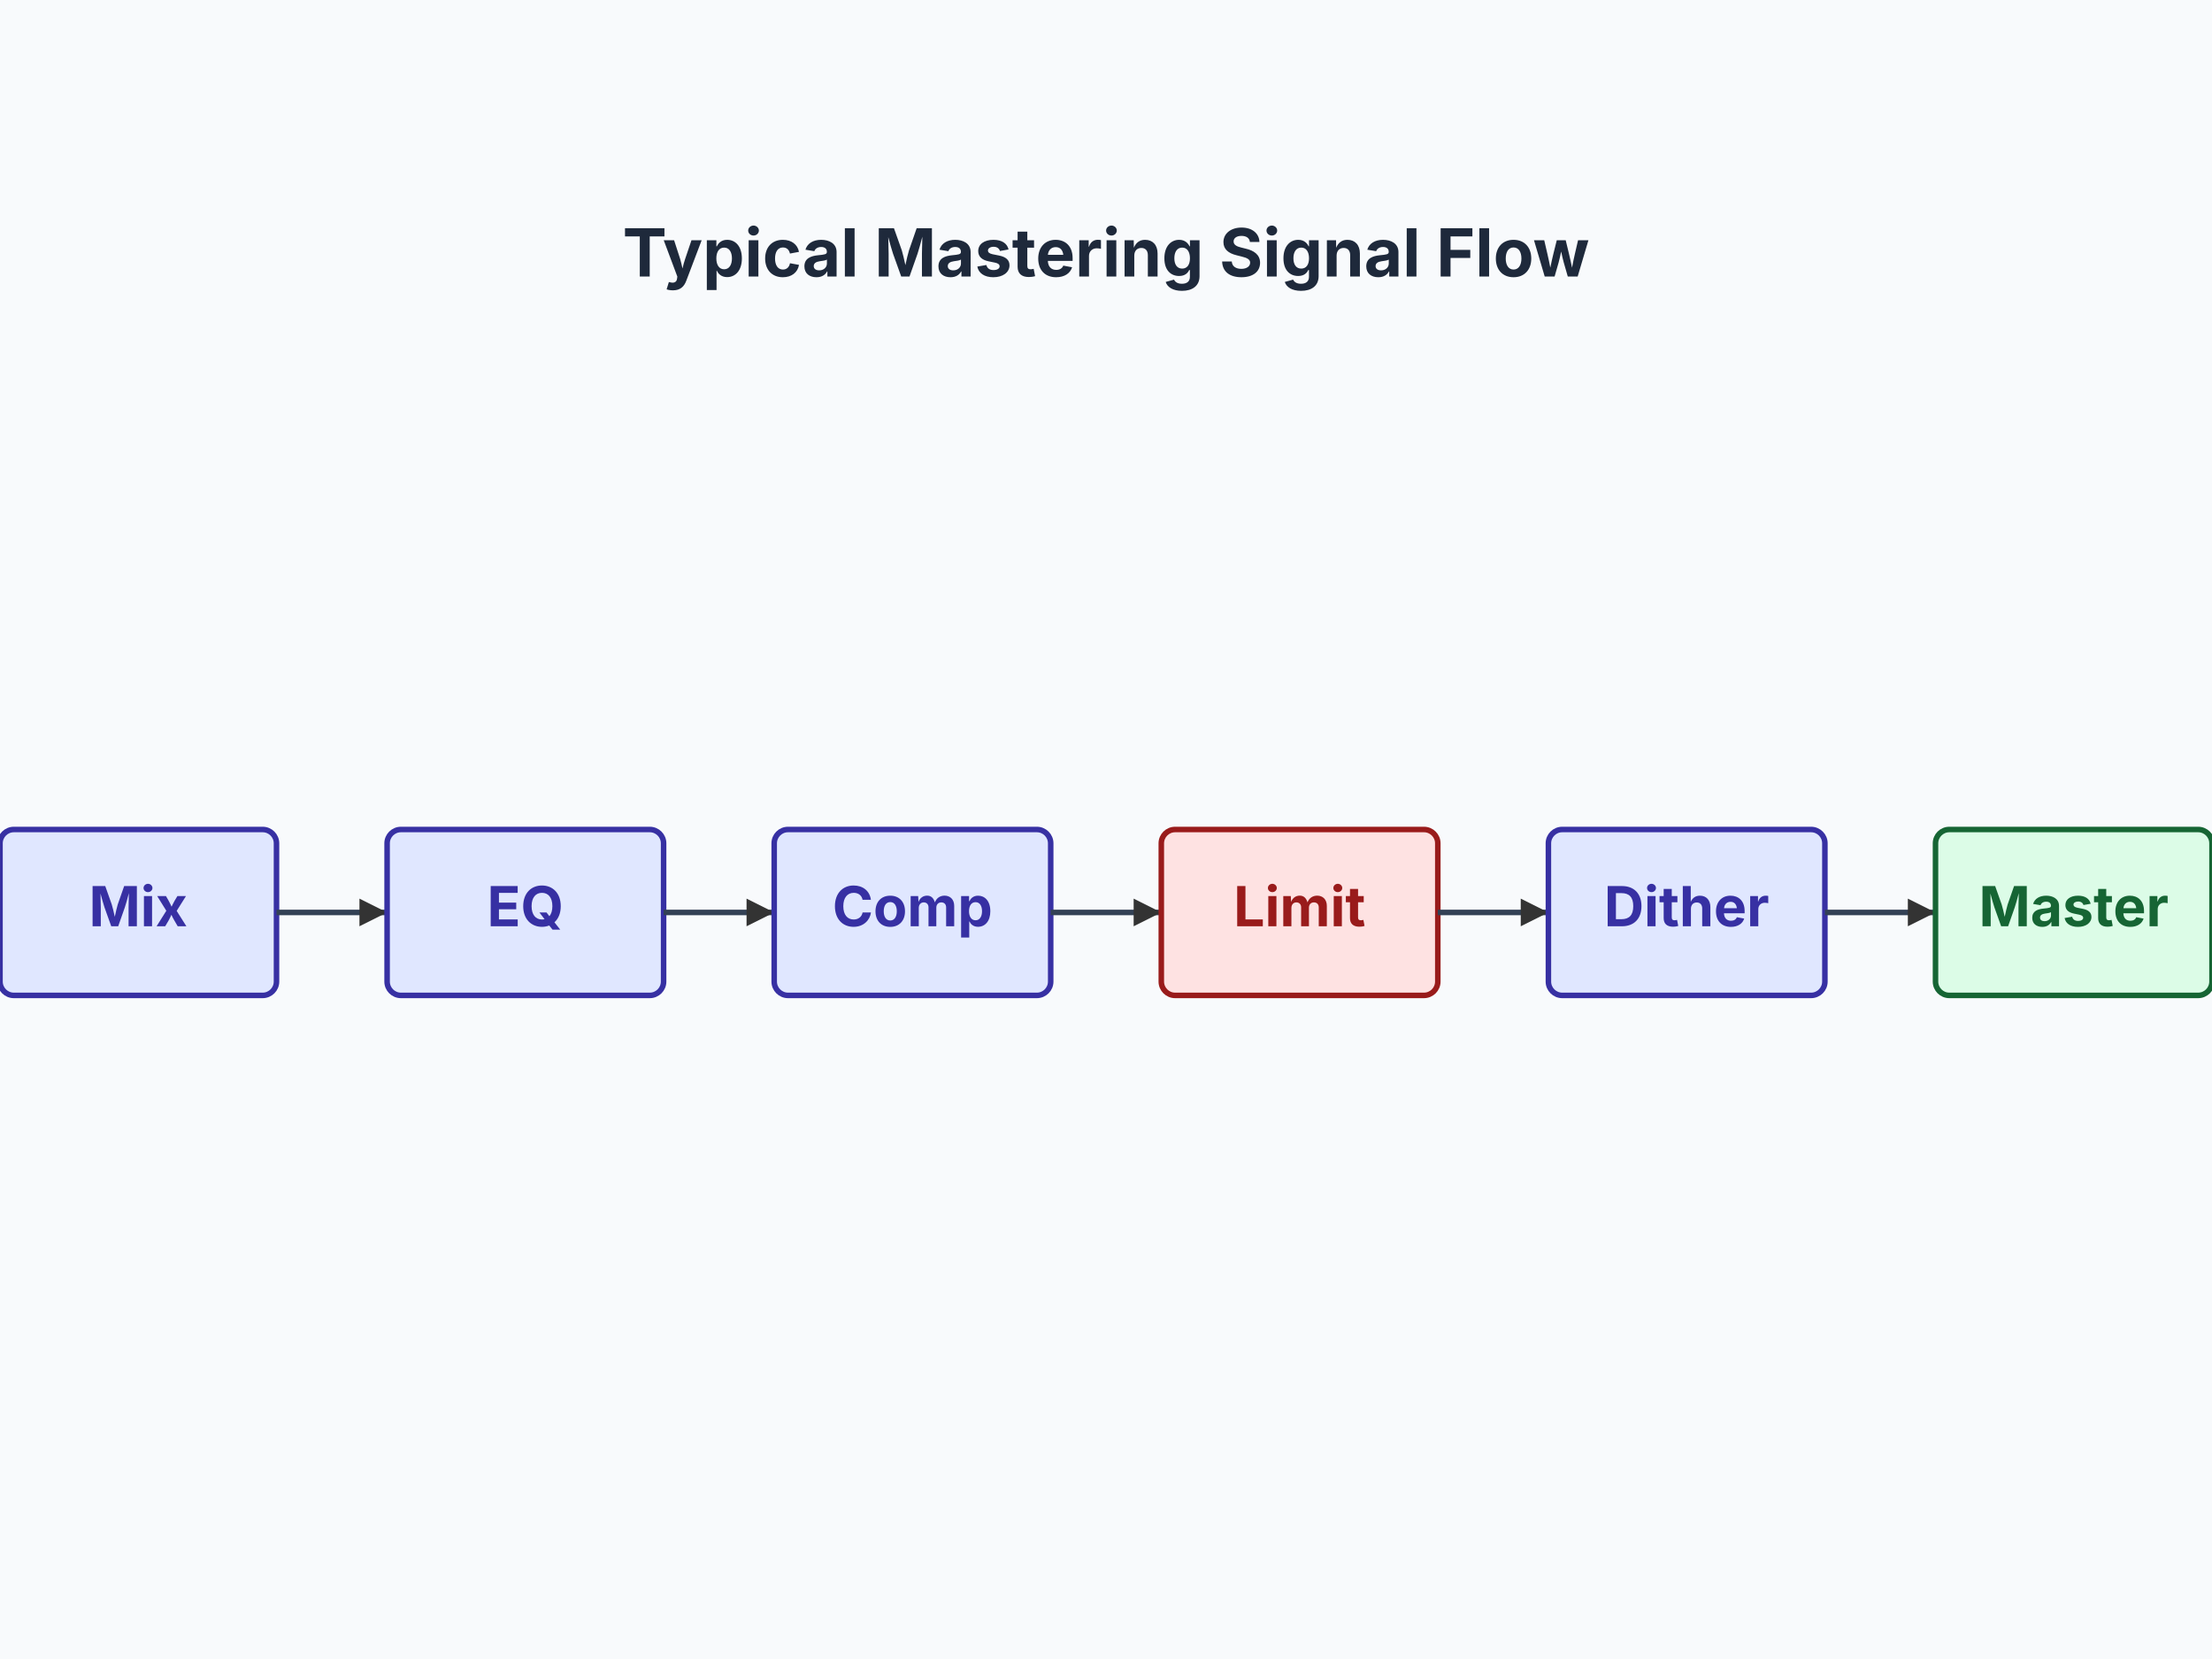
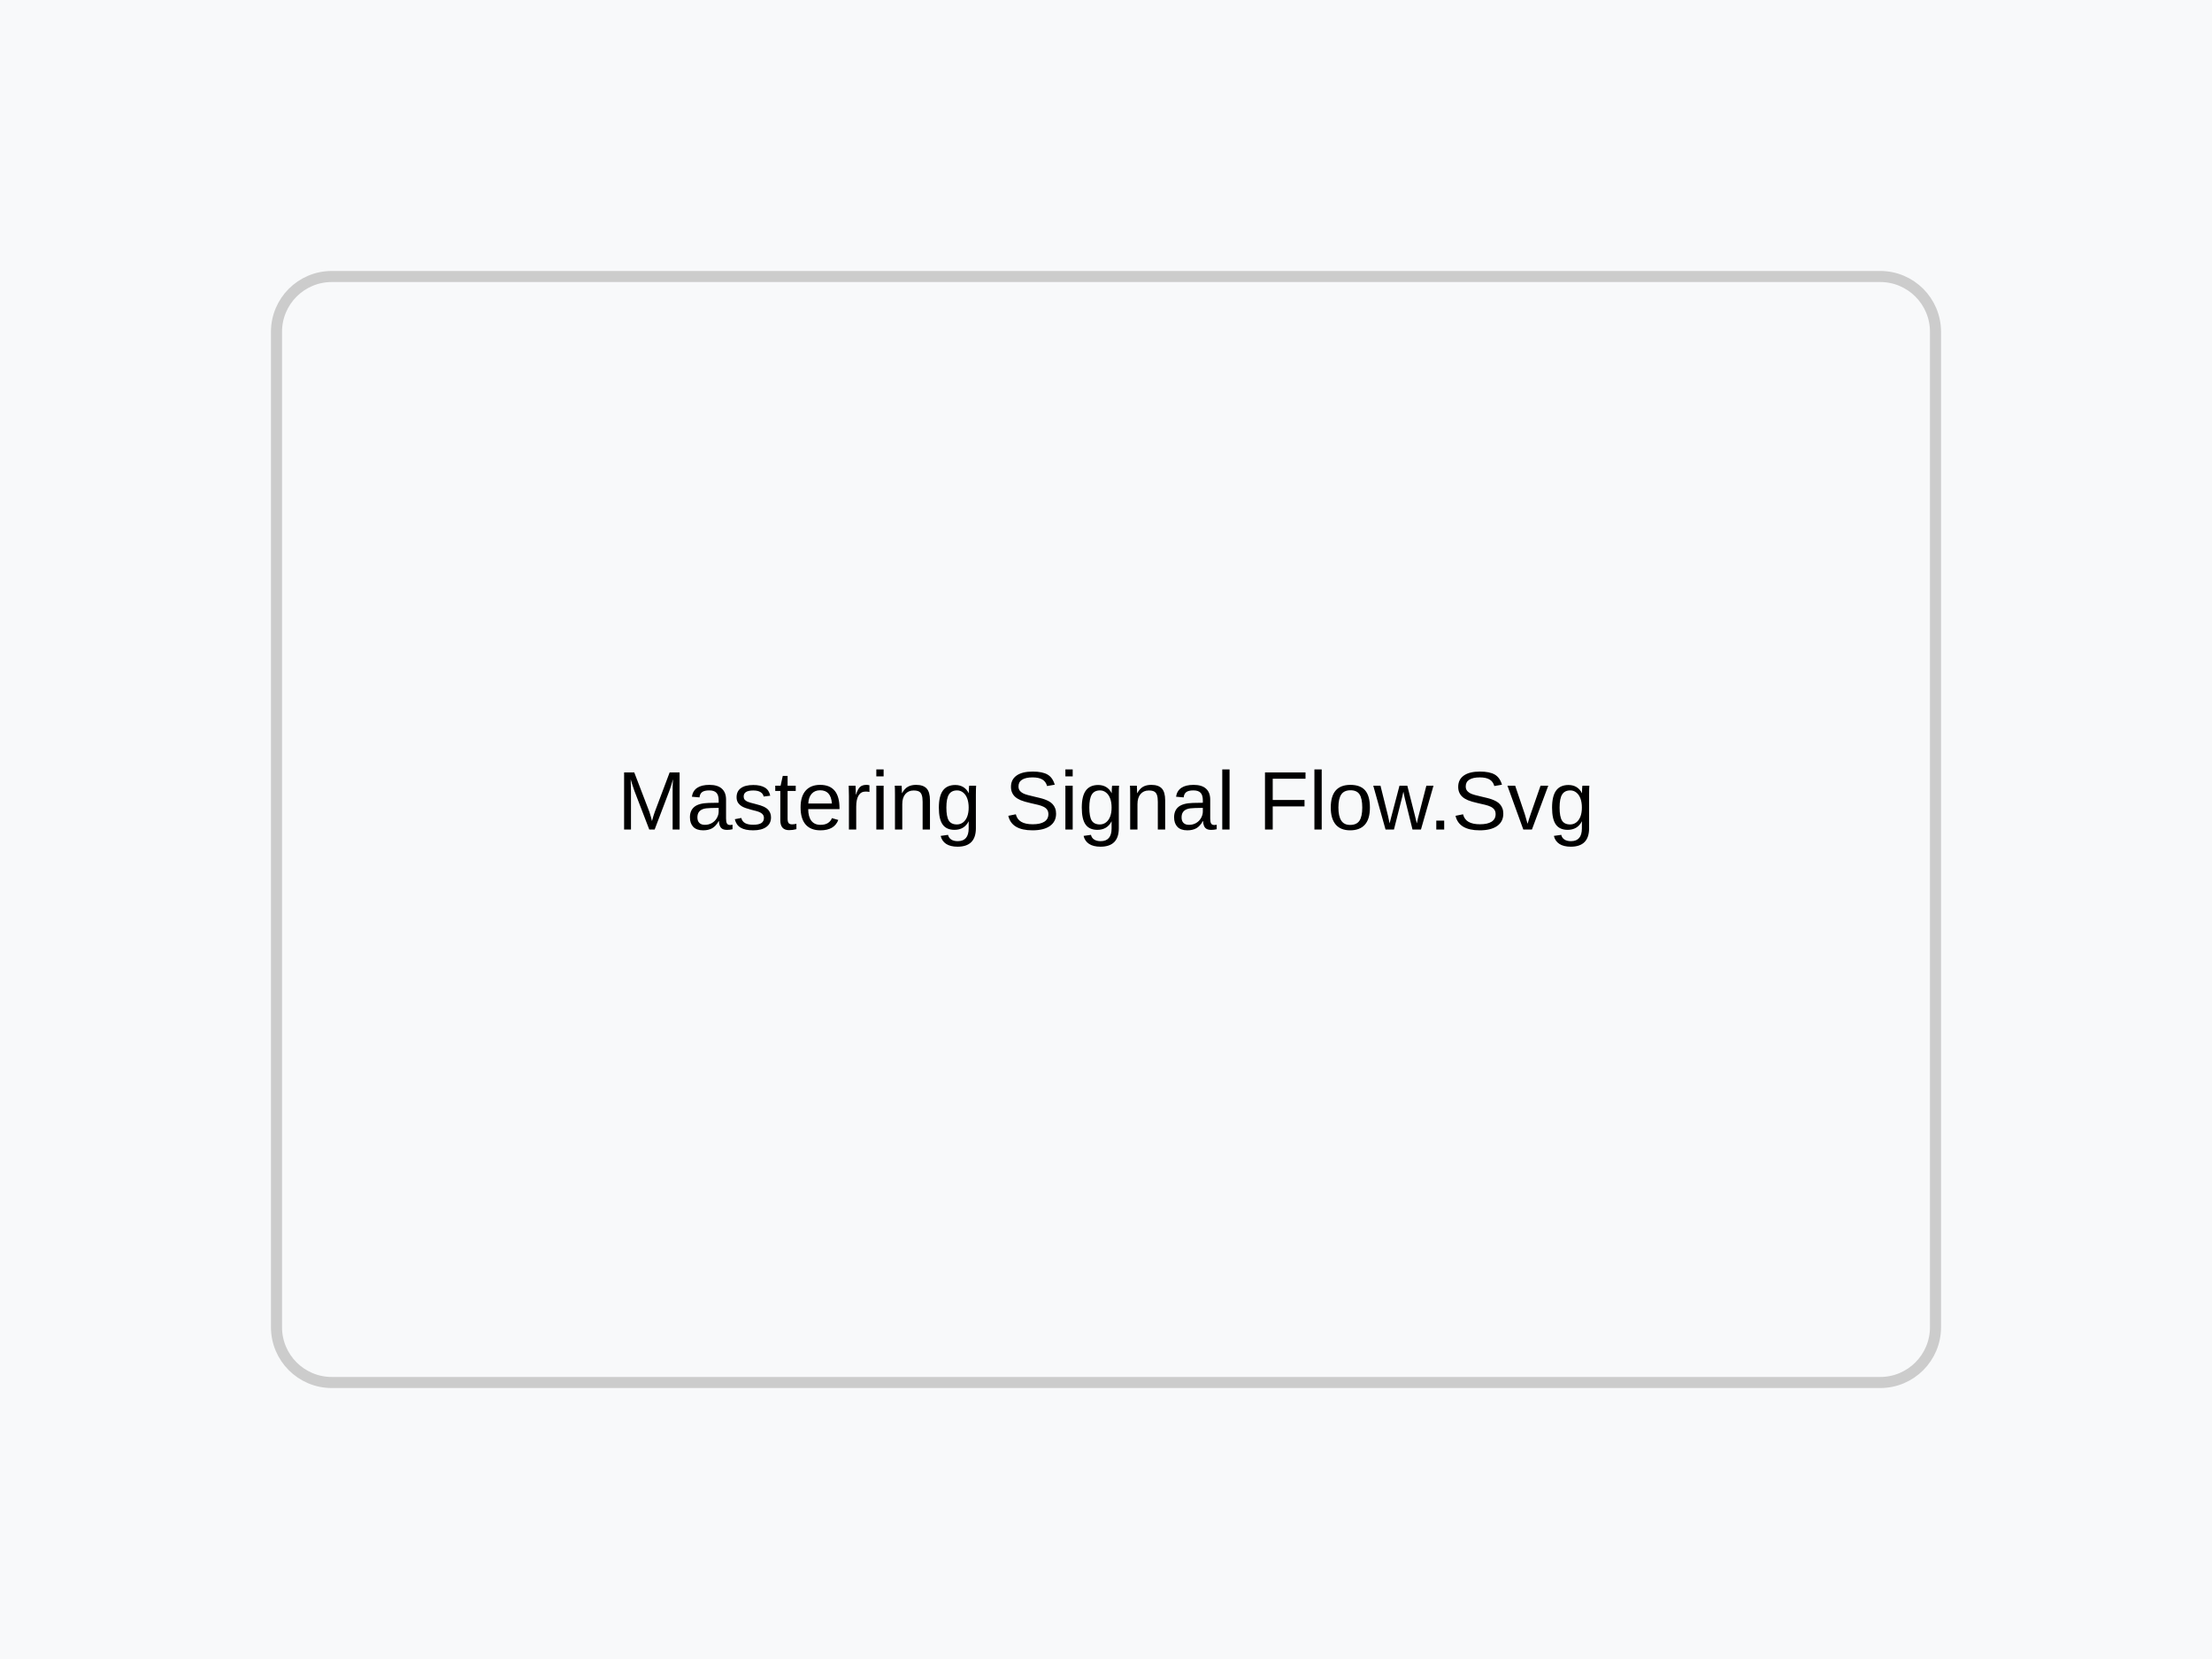
<svg xmlns="http://www.w3.org/2000/svg" viewBox="0 0 800 600">
-   <rect x="0" y="0" width="800" height="600" fill="#f8fafc" />
-   <rect x="0.0" y="300" width="100" height="60" rx="5" fill="#e0e7ff" stroke="#3730a3" stroke-width="2" opacity="1.0" />
-   <text x="50.0" y="335.0" font-family="Inter, system-ui, sans-serif" font-size="20" fill="#3730a3" text-anchor="middle" font-weight="bold">Mix</text>
-   <line x1="100.0" y1="330.0" x2="140.0" y2="330.0" stroke="#334155" stroke-width="2" opacity="1.0" />
-   <path d="M 130.0 325.0 L 140.0 330.0 L 130.0 335.0" fill="#333" stroke="none" stroke-width="0" opacity="1.0" />
-   <rect x="140.0" y="300" width="100" height="60" rx="5" fill="#e0e7ff" stroke="#3730a3" stroke-width="2" opacity="1.0" />
-   <text x="190.0" y="335.0" font-family="Inter, system-ui, sans-serif" font-size="20" fill="#3730a3" text-anchor="middle" font-weight="bold">EQ</text>
-   <line x1="240.0" y1="330.0" x2="280.0" y2="330.0" stroke="#334155" stroke-width="2" opacity="1.0" />
-   <path d="M 270.0 325.0 L 280.0 330.0 L 270.0 335.0" fill="#333" stroke="none" stroke-width="0" opacity="1.0" />
-   <rect x="280.0" y="300" width="100" height="60" rx="5" fill="#e0e7ff" stroke="#3730a3" stroke-width="2" opacity="1.0" />
-   <text x="330.0" y="335.0" font-family="Inter, system-ui, sans-serif" font-size="20" fill="#3730a3" text-anchor="middle" font-weight="bold">Comp</text>
-   <line x1="380.0" y1="330.0" x2="420.0" y2="330.0" stroke="#334155" stroke-width="2" opacity="1.0" />
-   <path d="M 410.0 325.0 L 420.0 330.0 L 410.0 335.0" fill="#333" stroke="none" stroke-width="0" opacity="1.0" />
-   <rect x="420.0" y="300" width="100" height="60" rx="5" fill="#fee2e2" stroke="#991b1b" stroke-width="2" opacity="1.0" />
-   <text x="470.0" y="335.0" font-family="Inter, system-ui, sans-serif" font-size="20" fill="#991b1b" text-anchor="middle" font-weight="bold">Limit</text>
-   <line x1="520.0" y1="330.0" x2="560.0" y2="330.0" stroke="#334155" stroke-width="2" opacity="1.0" />
-   <path d="M 550.0 325.0 L 560.0 330.0 L 550.0 335.0" fill="#333" stroke="none" stroke-width="0" opacity="1.0" />
-   <rect x="560.0" y="300" width="100" height="60" rx="5" fill="#e0e7ff" stroke="#3730a3" stroke-width="2" opacity="1.0" />
-   <text x="610.0" y="335.0" font-family="Inter, system-ui, sans-serif" font-size="20" fill="#3730a3" text-anchor="middle" font-weight="bold">Dither</text>
-   <line x1="660.0" y1="330.0" x2="700.0" y2="330.0" stroke="#334155" stroke-width="2" opacity="1.0" />
-   <path d="M 690.0 325.0 L 700.0 330.0 L 690.0 335.0" fill="#333" stroke="none" stroke-width="0" opacity="1.0" />
-   <rect x="700.0" y="300" width="100" height="60" rx="5" fill="#dcfce7" stroke="#166534" stroke-width="2" opacity="1.0" />
-   <text x="750.0" y="335.0" font-family="Inter, system-ui, sans-serif" font-size="20" fill="#166534" text-anchor="middle" font-weight="bold">Master</text>
-   <text x="400" y="100" font-family="Inter, system-ui, sans-serif" font-size="24" fill="#1e293b" text-anchor="middle" font-weight="bold">Typical Mastering Signal Flow</text>
+   <defs>
+     <filter id="shadow" x="-20%" y="-20%" width="140%" height="140%">
+       <feGaussianBlur in="SourceAlpha" stdDeviation="3" />
+       <feOffset dx="2" dy="2" result="offsetblur" />
+       <feComponentTransfer>
+         <feFuncA type="linear" slope="0.5" />
+       </feComponentTransfer>
+       <feMerge>
+         <feMergeNode />
+         <feMergeNode in="SourceGraphic" />
+       </feMerge>
+     </filter>
+   </defs>
+   <rect x="0" y="0" width="800" height="600" fill="#f8f9fa" />
+   <text x="400" y="300" font-family="Arial, sans-serif" font-size="30" fill="black" text-anchor="middle" font-weight="normal">Mastering Signal Flow.Svg</text>
+   <rect x="100" y="100" width="600" height="400" rx="20" fill="none" stroke="#ccc" stroke-width="4" opacity="1" />
</svg>
